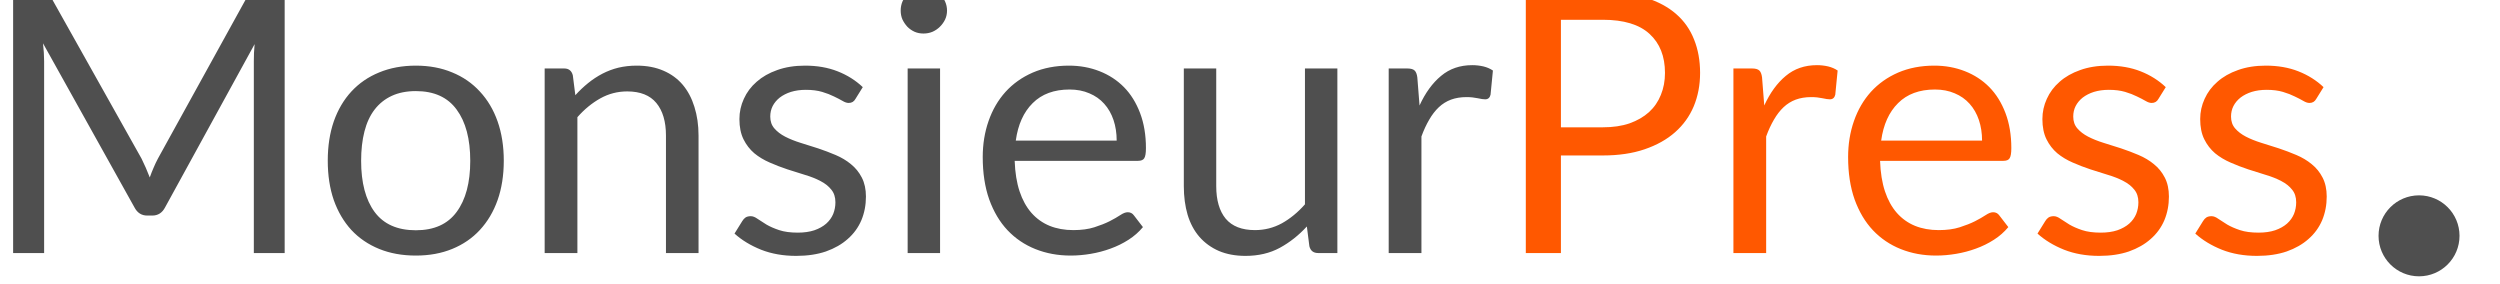
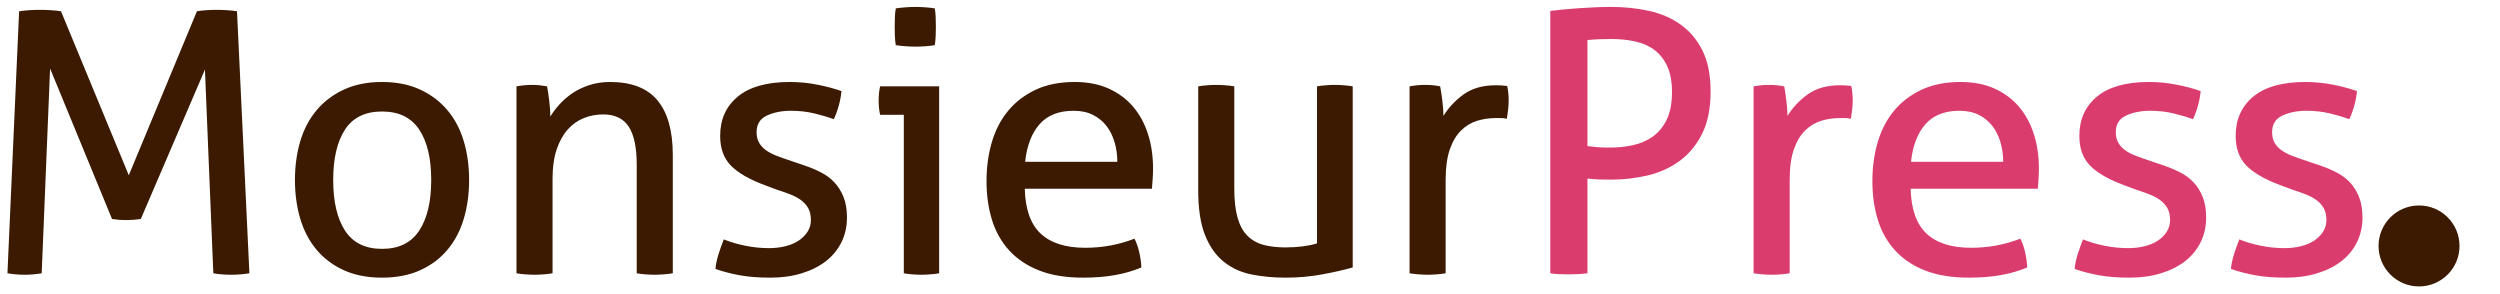
- <svg xmlns="http://www.w3.org/2000/svg" width="247" height="28" viewBox="0 0 247 28">
-   <g fill="none" fill-rule="evenodd">
-     <text font-family="Lato" font-size="36">
-       <tspan x="-2" y="25" fill="#4F4F4F">Monsieur</tspan>
-       <tspan x="147.454" y="25" fill="#FF5800">Press</tspan>
-     </text>
-     <circle fill="#4F4F4F" cx="239" cy="23.3" r="4" />
+ <svg xmlns="http://www.w3.org/2000/svg" width="247px" height="29px" viewBox="0 0 247 29" version="1.1">
+   <defs />
+   <g id="Page-1" stroke="none" stroke-width="1" fill="none" fill-rule="evenodd">
+     <circle id="Oval-1" fill="#3B1A01" cx="239" cy="24.3" r="4" />
+     <path d="M153.168,1.08 C153.528,1.032 153.954,0.984 154.446,0.936 C154.938,0.888 155.454,0.846 155.994,0.81 C156.534,0.774 157.074,0.744 157.614,0.72 C158.154,0.696 158.676,0.684 159.18,0.684 C160.5,0.684 161.754,0.816 162.942,1.08 C164.13,1.344 165.174,1.8 166.074,2.448 C166.974,3.096 167.688,3.954 168.216,5.022 C168.744,6.09 169.008,7.428 169.008,9.036 C169.008,10.716 168.726,12.114 168.162,13.23 C167.598,14.346 166.854,15.24 165.93,15.912 C165.006,16.584 163.956,17.058 162.78,17.334 C161.604,17.61 160.404,17.748 159.18,17.748 C158.724,17.748 158.322,17.742 157.974,17.73 C157.626,17.718 157.248,17.688 156.84,17.64 L156.84,27 C156.264,27.072 155.652,27.108 155.004,27.108 C154.716,27.108 154.41,27.102 154.086,27.09 C153.762,27.078 153.456,27.048 153.168,27 L153.168,1.08 Z M156.84,14.436 C157.224,14.484 157.56,14.52 157.848,14.544 C158.136,14.568 158.556,14.58 159.108,14.58 C159.852,14.58 160.59,14.502 161.322,14.346 C162.054,14.19 162.708,13.908 163.284,13.5 C163.86,13.092 164.322,12.534 164.67,11.826 C165.018,11.118 165.192,10.2 165.192,9.072 C165.192,8.088 165.042,7.26 164.742,6.588 C164.442,5.916 164.028,5.376 163.5,4.968 C162.972,4.56 162.336,4.272 161.592,4.104 C160.848,3.936 160.044,3.852 159.18,3.852 C158.292,3.852 157.512,3.888 156.84,3.96 L156.84,14.436 Z M173.256,8.532 C173.52,8.484 173.772,8.448 174.012,8.424 C174.252,8.4 174.504,8.388 174.768,8.388 C175.032,8.388 175.296,8.4 175.56,8.424 C175.824,8.448 176.064,8.484 176.28,8.532 C176.352,8.892 176.424,9.366 176.496,9.954 C176.568,10.542 176.604,11.04 176.604,11.448 C177.108,10.632 177.774,9.924 178.602,9.324 C179.43,8.724 180.492,8.424 181.788,8.424 C181.98,8.424 182.178,8.43 182.382,8.442 C182.586,8.454 182.76,8.472 182.904,8.496 C182.952,8.712 182.988,8.94 183.012,9.18 C183.036,9.42 183.048,9.672 183.048,9.936 C183.048,10.224 183.03,10.524 182.994,10.836 C182.958,11.148 182.916,11.448 182.868,11.736 C182.676,11.688 182.478,11.664 182.274,11.664 L181.788,11.664 C181.14,11.664 180.522,11.754 179.934,11.934 C179.346,12.114 178.818,12.432 178.35,12.888 C177.882,13.344 177.51,13.968 177.234,14.76 C176.958,15.552 176.82,16.572 176.82,17.82 L176.82,27 C176.556,27.048 176.262,27.084 175.938,27.108 C175.614,27.132 175.32,27.144 175.056,27.144 C174.792,27.144 174.498,27.132 174.174,27.108 C173.85,27.084 173.544,27.048 173.256,27 L173.256,8.532 Z M188.772,18.648 C188.82,20.664 189.342,22.14 190.338,23.076 C191.334,24.012 192.804,24.48 194.748,24.48 C196.452,24.48 198.072,24.18 199.608,23.58 C199.8,23.94 199.956,24.378 200.076,24.894 C200.196,25.41 200.268,25.92 200.292,26.424 C199.5,26.76 198.63,27.012 197.682,27.18 C196.734,27.348 195.684,27.432 194.532,27.432 C192.852,27.432 191.412,27.198 190.212,26.73 C189.012,26.262 188.022,25.602 187.242,24.75 C186.462,23.898 185.892,22.89 185.532,21.726 C185.172,20.562 184.992,19.284 184.992,17.892 C184.992,16.524 185.166,15.246 185.514,14.058 C185.862,12.87 186.396,11.838 187.116,10.962 C187.836,10.086 188.742,9.39 189.834,8.874 C190.926,8.358 192.216,8.1 193.704,8.1 C194.976,8.1 196.092,8.316 197.052,8.748 C198.012,9.18 198.816,9.774 199.464,10.53 C200.112,11.286 200.604,12.186 200.94,13.23 C201.276,14.274 201.444,15.408 201.444,16.632 C201.444,16.968 201.432,17.322 201.408,17.694 C201.384,18.066 201.36,18.384 201.336,18.648 L188.772,18.648 Z M197.916,15.984 C197.916,15.312 197.826,14.67 197.646,14.058 C197.466,13.446 197.202,12.912 196.854,12.456 C196.506,12 196.062,11.634 195.522,11.358 C194.982,11.082 194.34,10.944 193.596,10.944 C192.132,10.944 191.01,11.388 190.23,12.276 C189.45,13.164 188.976,14.4 188.808,15.984 L197.916,15.984 Z M205.8,23.652 C206.448,23.916 207.162,24.126 207.942,24.282 C208.722,24.438 209.496,24.516 210.264,24.516 C210.816,24.516 211.344,24.456 211.848,24.336 C212.352,24.216 212.79,24.036 213.162,23.796 C213.534,23.556 213.834,23.262 214.062,22.914 C214.29,22.566 214.404,22.176 214.404,21.744 C214.404,21.264 214.314,20.868 214.134,20.556 C213.954,20.244 213.714,19.98 213.414,19.764 C213.114,19.548 212.766,19.362 212.37,19.206 C211.974,19.05 211.548,18.9 211.092,18.756 L209.832,18.288 C208.296,17.712 207.18,17.064 206.484,16.344 C205.788,15.624 205.44,14.652 205.44,13.428 C205.44,11.796 206.022,10.5 207.186,9.54 C208.35,8.58 210.06,8.1 212.316,8.1 C213.252,8.1 214.17,8.19 215.07,8.37 C215.97,8.55 216.756,8.76 217.428,9 C217.38,9.48 217.29,9.96 217.158,10.44 C217.026,10.92 216.864,11.364 216.672,11.772 C216.144,11.58 215.514,11.394 214.782,11.214 C214.05,11.034 213.264,10.944 212.424,10.944 C211.536,10.944 210.75,11.1 210.066,11.412 C209.382,11.724 209.04,12.276 209.04,13.068 C209.04,13.476 209.124,13.824 209.292,14.112 C209.46,14.4 209.688,14.646 209.976,14.85 C210.264,15.054 210.594,15.228 210.966,15.372 C211.338,15.516 211.74,15.66 212.172,15.804 L213.756,16.344 C214.332,16.536 214.878,16.764 215.394,17.028 C215.91,17.292 216.354,17.622 216.726,18.018 C217.098,18.414 217.398,18.894 217.626,19.458 C217.854,20.022 217.968,20.7 217.968,21.492 C217.968,22.38 217.788,23.19 217.428,23.922 C217.068,24.654 216.558,25.278 215.898,25.794 C215.238,26.31 214.44,26.712 213.504,27 C212.568,27.288 211.536,27.432 210.408,27.432 C209.256,27.432 208.248,27.354 207.384,27.198 C206.52,27.042 205.716,26.832 204.972,26.568 C205.02,26.088 205.122,25.602 205.278,25.11 C205.434,24.618 205.608,24.132 205.8,23.652 L205.8,23.652 Z M221.244,23.652 C221.892,23.916 222.606,24.126 223.386,24.282 C224.166,24.438 224.94,24.516 225.708,24.516 C226.26,24.516 226.788,24.456 227.292,24.336 C227.796,24.216 228.234,24.036 228.606,23.796 C228.978,23.556 229.278,23.262 229.506,22.914 C229.734,22.566 229.848,22.176 229.848,21.744 C229.848,21.264 229.758,20.868 229.578,20.556 C229.398,20.244 229.158,19.98 228.858,19.764 C228.558,19.548 228.21,19.362 227.814,19.206 C227.418,19.05 226.992,18.9 226.536,18.756 L225.276,18.288 C223.74,17.712 222.624,17.064 221.928,16.344 C221.232,15.624 220.884,14.652 220.884,13.428 C220.884,11.796 221.466,10.5 222.63,9.54 C223.794,8.58 225.504,8.1 227.76,8.1 C228.696,8.1 229.614,8.19 230.514,8.37 C231.414,8.55 232.2,8.76 232.872,9 C232.824,9.48 232.734,9.96 232.602,10.44 C232.47,10.92 232.308,11.364 232.116,11.772 C231.588,11.58 230.958,11.394 230.226,11.214 C229.494,11.034 228.708,10.944 227.868,10.944 C226.98,10.944 226.194,11.1 225.51,11.412 C224.826,11.724 224.484,12.276 224.484,13.068 C224.484,13.476 224.568,13.824 224.736,14.112 C224.904,14.4 225.132,14.646 225.42,14.85 C225.708,15.054 226.038,15.228 226.41,15.372 C226.782,15.516 227.184,15.66 227.616,15.804 L229.2,16.344 C229.776,16.536 230.322,16.764 230.838,17.028 C231.354,17.292 231.798,17.622 232.17,18.018 C232.542,18.414 232.842,18.894 233.07,19.458 C233.298,20.022 233.412,20.7 233.412,21.492 C233.412,22.38 233.232,23.19 232.872,23.922 C232.512,24.654 232.002,25.278 231.342,25.794 C230.682,26.31 229.884,26.712 228.948,27 C228.012,27.288 226.98,27.432 225.852,27.432 C224.7,27.432 223.692,27.354 222.828,27.198 C221.964,27.042 221.16,26.832 220.416,26.568 C220.464,26.088 220.566,25.602 220.722,25.11 C220.878,24.618 221.052,24.132 221.244,23.652 L221.244,23.652 Z" id="press" fill="#DB3C6E" />
+     <path d="M1.888,1.116 C2.176,1.068 2.506,1.032 2.878,1.008 C3.25,0.984 3.604,0.972 3.94,0.972 C4.276,0.972 4.642,0.984 5.038,1.008 C5.434,1.032 5.764,1.068 6.028,1.116 L12.724,17.316 L19.456,1.116 C19.696,1.068 19.996,1.032 20.356,1.008 C20.716,0.984 21.064,0.972 21.4,0.972 C21.712,0.972 22.06,0.984 22.444,1.008 C22.828,1.032 23.152,1.068 23.416,1.116 L24.64,27 C24.352,27.048 24.058,27.084 23.758,27.108 C23.458,27.132 23.152,27.144 22.84,27.144 C22.528,27.144 22.222,27.132 21.922,27.108 C21.622,27.084 21.34,27.048 21.076,27 L20.248,6.876 L13.912,21.636 C13.432,21.708 12.94,21.744 12.436,21.744 C11.98,21.744 11.524,21.708 11.068,21.636 L4.948,6.768 L4.12,27 C3.856,27.048 3.58,27.084 3.292,27.108 C3.004,27.132 2.728,27.144 2.464,27.144 C2.152,27.144 1.852,27.132 1.564,27.108 C1.276,27.084 1,27.048 0.736,27 L1.888,1.116 Z M37.744,27.432 C36.304,27.432 35.044,27.186 33.964,26.694 C32.884,26.202 31.984,25.524 31.264,24.66 C30.544,23.796 30.01,22.776 29.662,21.6 C29.314,20.424 29.14,19.152 29.14,17.784 C29.14,16.416 29.314,15.144 29.662,13.968 C30.01,12.792 30.544,11.772 31.264,10.908 C31.984,10.044 32.884,9.36 33.964,8.856 C35.044,8.352 36.304,8.1 37.744,8.1 C39.184,8.1 40.444,8.352 41.524,8.856 C42.604,9.36 43.504,10.044 44.224,10.908 C44.944,11.772 45.478,12.792 45.826,13.968 C46.174,15.144 46.348,16.416 46.348,17.784 C46.348,19.152 46.174,20.424 45.826,21.6 C45.478,22.776 44.944,23.796 44.224,24.66 C43.504,25.524 42.604,26.202 41.524,26.694 C40.444,27.186 39.184,27.432 37.744,27.432 L37.744,27.432 Z M37.744,24.588 C39.4,24.588 40.624,23.988 41.416,22.788 C42.208,21.588 42.604,19.92 42.604,17.784 C42.604,15.648 42.208,13.986 41.416,12.798 C40.624,11.61 39.4,11.016 37.744,11.016 C36.088,11.016 34.87,11.61 34.09,12.798 C33.31,13.986 32.92,15.648 32.92,17.784 C32.92,19.92 33.31,21.588 34.09,22.788 C34.87,23.988 36.088,24.588 37.744,24.588 L37.744,24.588 Z M51.028,8.532 C51.292,8.484 51.55,8.448 51.802,8.424 C52.054,8.4 52.312,8.388 52.576,8.388 C52.84,8.388 53.086,8.4 53.314,8.424 C53.542,8.448 53.788,8.484 54.052,8.532 C54.124,8.892 54.196,9.378 54.268,9.99 C54.34,10.602 54.376,11.112 54.376,11.52 C54.616,11.112 54.922,10.704 55.294,10.296 C55.666,9.888 56.092,9.522 56.572,9.198 C57.052,8.874 57.604,8.61 58.228,8.406 C58.852,8.202 59.536,8.1 60.28,8.1 C62.392,8.1 63.952,8.706 64.96,9.918 C65.968,11.13 66.472,12.924 66.472,15.3 L66.472,27 C66.208,27.048 65.908,27.084 65.572,27.108 C65.236,27.132 64.936,27.144 64.672,27.144 C64.408,27.144 64.114,27.132 63.79,27.108 C63.466,27.084 63.172,27.048 62.908,27 L62.908,16.272 C62.908,14.568 62.644,13.314 62.116,12.51 C61.588,11.706 60.748,11.304 59.596,11.304 C58.924,11.304 58.288,11.424 57.688,11.664 C57.088,11.904 56.56,12.276 56.104,12.78 C55.648,13.284 55.282,13.938 55.006,14.742 C54.73,15.546 54.592,16.512 54.592,17.64 L54.592,27 C54.328,27.048 54.034,27.084 53.71,27.108 C53.386,27.132 53.092,27.144 52.828,27.144 C52.564,27.144 52.264,27.132 51.928,27.108 C51.592,27.084 51.292,27.048 51.028,27 L51.028,8.532 Z M71.512,23.652 C72.16,23.916 72.874,24.126 73.654,24.282 C74.434,24.438 75.208,24.516 75.976,24.516 C76.528,24.516 77.056,24.456 77.56,24.336 C78.064,24.216 78.502,24.036 78.874,23.796 C79.246,23.556 79.546,23.262 79.774,22.914 C80.002,22.566 80.116,22.176 80.116,21.744 C80.116,21.264 80.026,20.868 79.846,20.556 C79.666,20.244 79.426,19.98 79.126,19.764 C78.826,19.548 78.478,19.362 78.082,19.206 C77.686,19.05 77.26,18.9 76.804,18.756 L75.544,18.288 C74.008,17.712 72.892,17.064 72.196,16.344 C71.5,15.624 71.152,14.652 71.152,13.428 C71.152,11.796 71.734,10.5 72.898,9.54 C74.062,8.58 75.772,8.1 78.028,8.1 C78.964,8.1 79.882,8.19 80.782,8.37 C81.682,8.55 82.468,8.76 83.14,9 C83.092,9.48 83.002,9.96 82.87,10.44 C82.738,10.92 82.576,11.364 82.384,11.772 C81.856,11.58 81.226,11.394 80.494,11.214 C79.762,11.034 78.976,10.944 78.136,10.944 C77.248,10.944 76.462,11.1 75.778,11.412 C75.094,11.724 74.752,12.276 74.752,13.068 C74.752,13.476 74.836,13.824 75.004,14.112 C75.172,14.4 75.4,14.646 75.688,14.85 C75.976,15.054 76.306,15.228 76.678,15.372 C77.05,15.516 77.452,15.66 77.884,15.804 L79.468,16.344 C80.044,16.536 80.59,16.764 81.106,17.028 C81.622,17.292 82.066,17.622 82.438,18.018 C82.81,18.414 83.11,18.894 83.338,19.458 C83.566,20.022 83.68,20.7 83.68,21.492 C83.68,22.38 83.5,23.19 83.14,23.922 C82.78,24.654 82.27,25.278 81.61,25.794 C80.95,26.31 80.152,26.712 79.216,27 C78.28,27.288 77.248,27.432 76.12,27.432 C74.968,27.432 73.96,27.354 73.096,27.198 C72.232,27.042 71.428,26.832 70.684,26.568 C70.732,26.088 70.834,25.602 70.99,25.11 C71.146,24.618 71.32,24.132 71.512,23.652 L71.512,23.652 Z M89.296,11.34 L86.956,11.34 C86.908,11.148 86.872,10.926 86.848,10.674 C86.824,10.422 86.812,10.176 86.812,9.936 C86.812,9.696 86.824,9.45 86.848,9.198 C86.872,8.946 86.908,8.724 86.956,8.532 L92.788,8.532 L92.788,27 C92.524,27.048 92.23,27.084 91.906,27.108 C91.582,27.132 91.288,27.144 91.024,27.144 C90.784,27.144 90.502,27.132 90.178,27.108 C89.854,27.084 89.56,27.048 89.296,27 L89.296,11.34 Z M88.504,4.464 C88.456,4.176 88.426,3.864 88.414,3.528 C88.402,3.192 88.396,2.892 88.396,2.628 C88.396,2.364 88.402,2.064 88.414,1.728 C88.426,1.392 88.456,1.092 88.504,0.828 C88.816,0.78 89.152,0.744 89.512,0.72 C89.872,0.696 90.184,0.684 90.448,0.684 C90.712,0.684 91.024,0.696 91.384,0.72 C91.744,0.744 92.068,0.78 92.356,0.828 C92.404,1.092 92.434,1.392 92.446,1.728 C92.458,2.064 92.464,2.364 92.464,2.628 C92.464,2.892 92.458,3.192 92.446,3.528 C92.434,3.864 92.404,4.176 92.356,4.464 C92.068,4.512 91.75,4.548 91.402,4.572 C91.054,4.596 90.748,4.608 90.484,4.608 C90.196,4.608 89.872,4.596 89.512,4.572 C89.152,4.548 88.816,4.512 88.504,4.464 L88.504,4.464 Z M101.248,18.648 C101.296,20.664 101.818,22.14 102.814,23.076 C103.81,24.012 105.28,24.48 107.224,24.48 C108.928,24.48 110.548,24.18 112.084,23.58 C112.276,23.94 112.432,24.378 112.552,24.894 C112.672,25.41 112.744,25.92 112.768,26.424 C111.976,26.76 111.106,27.012 110.158,27.18 C109.21,27.348 108.16,27.432 107.008,27.432 C105.328,27.432 103.888,27.198 102.688,26.73 C101.488,26.262 100.498,25.602 99.718,24.75 C98.938,23.898 98.368,22.89 98.008,21.726 C97.648,20.562 97.468,19.284 97.468,17.892 C97.468,16.524 97.642,15.246 97.99,14.058 C98.338,12.87 98.872,11.838 99.592,10.962 C100.312,10.086 101.218,9.39 102.31,8.874 C103.402,8.358 104.692,8.1 106.18,8.1 C107.452,8.1 108.568,8.316 109.528,8.748 C110.488,9.18 111.292,9.774 111.94,10.53 C112.588,11.286 113.08,12.186 113.416,13.23 C113.752,14.274 113.92,15.408 113.92,16.632 C113.92,16.968 113.908,17.322 113.884,17.694 C113.86,18.066 113.836,18.384 113.812,18.648 L101.248,18.648 Z M110.392,15.984 C110.392,15.312 110.302,14.67 110.122,14.058 C109.942,13.446 109.678,12.912 109.33,12.456 C108.982,12 108.538,11.634 107.998,11.358 C107.458,11.082 106.816,10.944 106.072,10.944 C104.608,10.944 103.486,11.388 102.706,12.276 C101.926,13.164 101.452,14.4 101.284,15.984 L110.392,15.984 Z M118.384,8.532 C118.648,8.484 118.948,8.448 119.284,8.424 C119.62,8.4 119.908,8.388 120.148,8.388 C120.412,8.388 120.712,8.4 121.048,8.424 C121.384,8.448 121.684,8.484 121.948,8.532 L121.948,18.648 C121.948,19.8 122.056,20.754 122.272,21.51 C122.488,22.266 122.812,22.86 123.244,23.292 C123.676,23.724 124.204,24.024 124.828,24.192 C125.452,24.36 126.172,24.444 126.988,24.444 C128.212,24.444 129.256,24.312 130.12,24.048 L130.12,8.532 C130.384,8.484 130.678,8.448 131.002,8.424 C131.326,8.4 131.62,8.388 131.884,8.388 C132.148,8.388 132.442,8.4 132.766,8.424 C133.09,8.448 133.384,8.484 133.648,8.532 L133.648,26.424 C132.808,26.664 131.806,26.892 130.642,27.108 C129.478,27.324 128.272,27.432 127.024,27.432 C125.848,27.432 124.738,27.33 123.694,27.126 C122.65,26.922 121.732,26.508 120.94,25.884 C120.148,25.26 119.524,24.384 119.068,23.256 C118.612,22.128 118.384,20.64 118.384,18.792 L118.384,8.532 Z M139.264,8.532 C139.528,8.484 139.78,8.448 140.02,8.424 C140.26,8.4 140.512,8.388 140.776,8.388 C141.04,8.388 141.304,8.4 141.568,8.424 C141.832,8.448 142.072,8.484 142.288,8.532 C142.36,8.892 142.432,9.366 142.504,9.954 C142.576,10.542 142.612,11.04 142.612,11.448 C143.116,10.632 143.782,9.924 144.61,9.324 C145.438,8.724 146.5,8.424 147.796,8.424 C147.988,8.424 148.186,8.43 148.39,8.442 C148.594,8.454 148.768,8.472 148.912,8.496 C148.96,8.712 148.996,8.94 149.02,9.18 C149.044,9.42 149.056,9.672 149.056,9.936 C149.056,10.224 149.038,10.524 149.002,10.836 C148.966,11.148 148.924,11.448 148.876,11.736 C148.684,11.688 148.486,11.664 148.282,11.664 L147.796,11.664 C147.148,11.664 146.53,11.754 145.942,11.934 C145.354,12.114 144.826,12.432 144.358,12.888 C143.89,13.344 143.518,13.968 143.242,14.76 C142.966,15.552 142.828,16.572 142.828,17.82 L142.828,27 C142.564,27.048 142.27,27.084 141.946,27.108 C141.622,27.132 141.328,27.144 141.064,27.144 C140.8,27.144 140.506,27.132 140.182,27.108 C139.858,27.084 139.552,27.048 139.264,27 L139.264,8.532 Z" id="Monsieur" fill="#3B1A01" />
  </g>
</svg>
